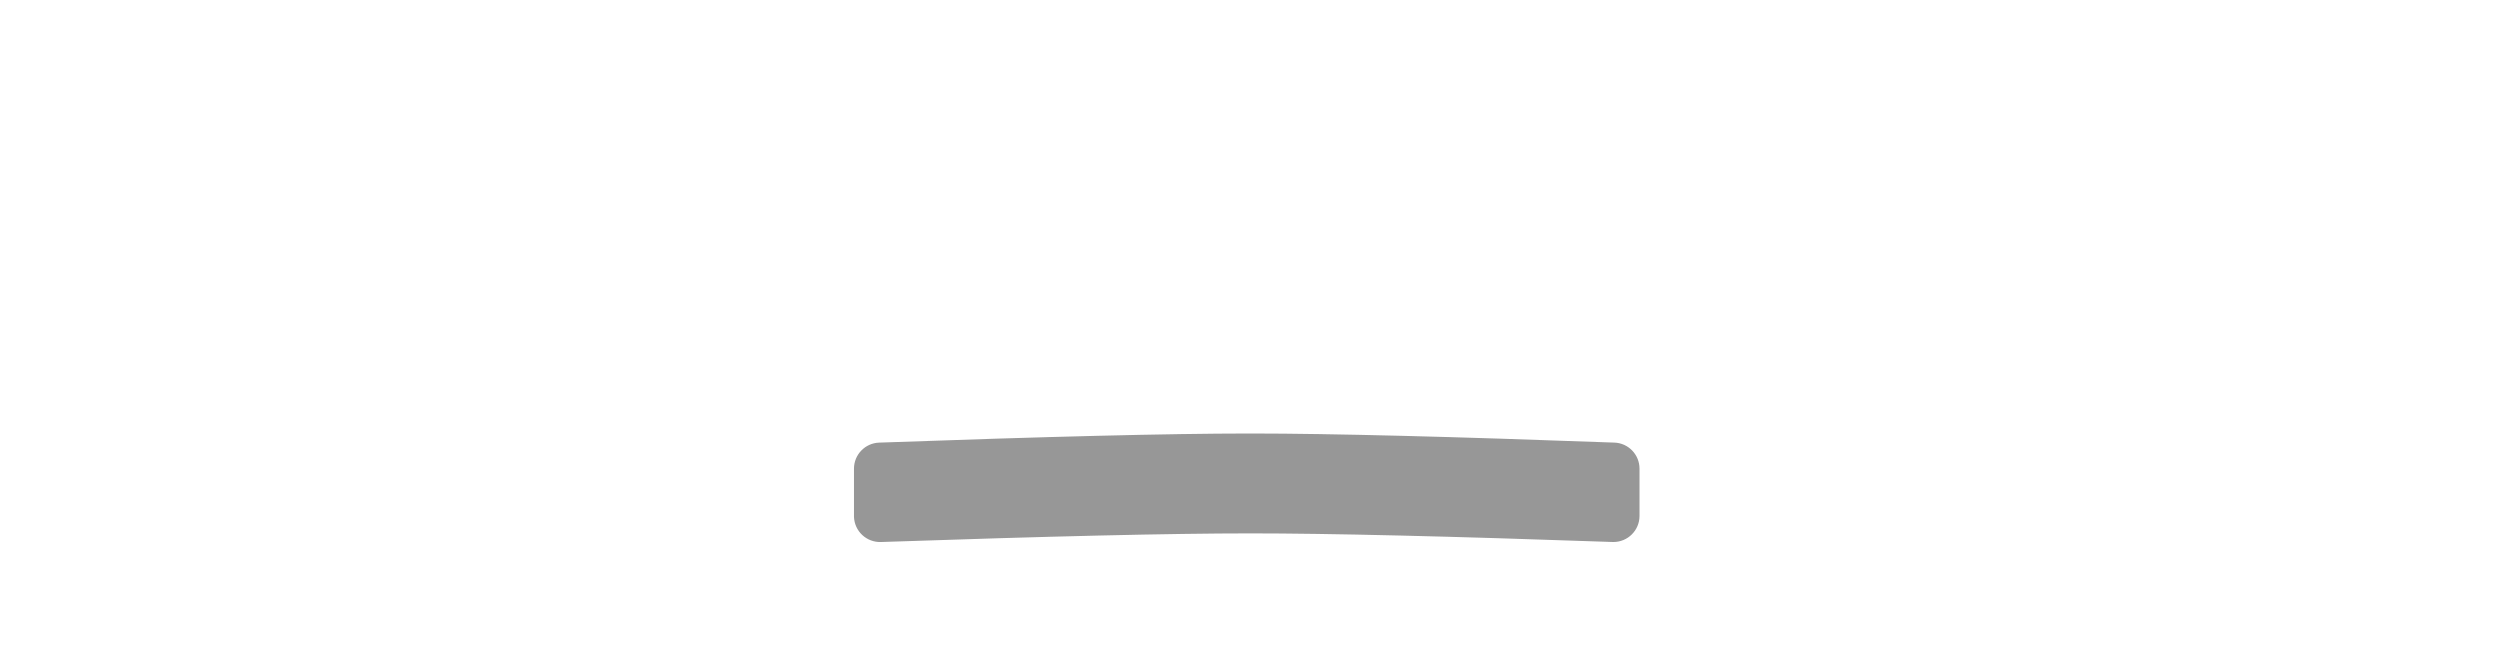
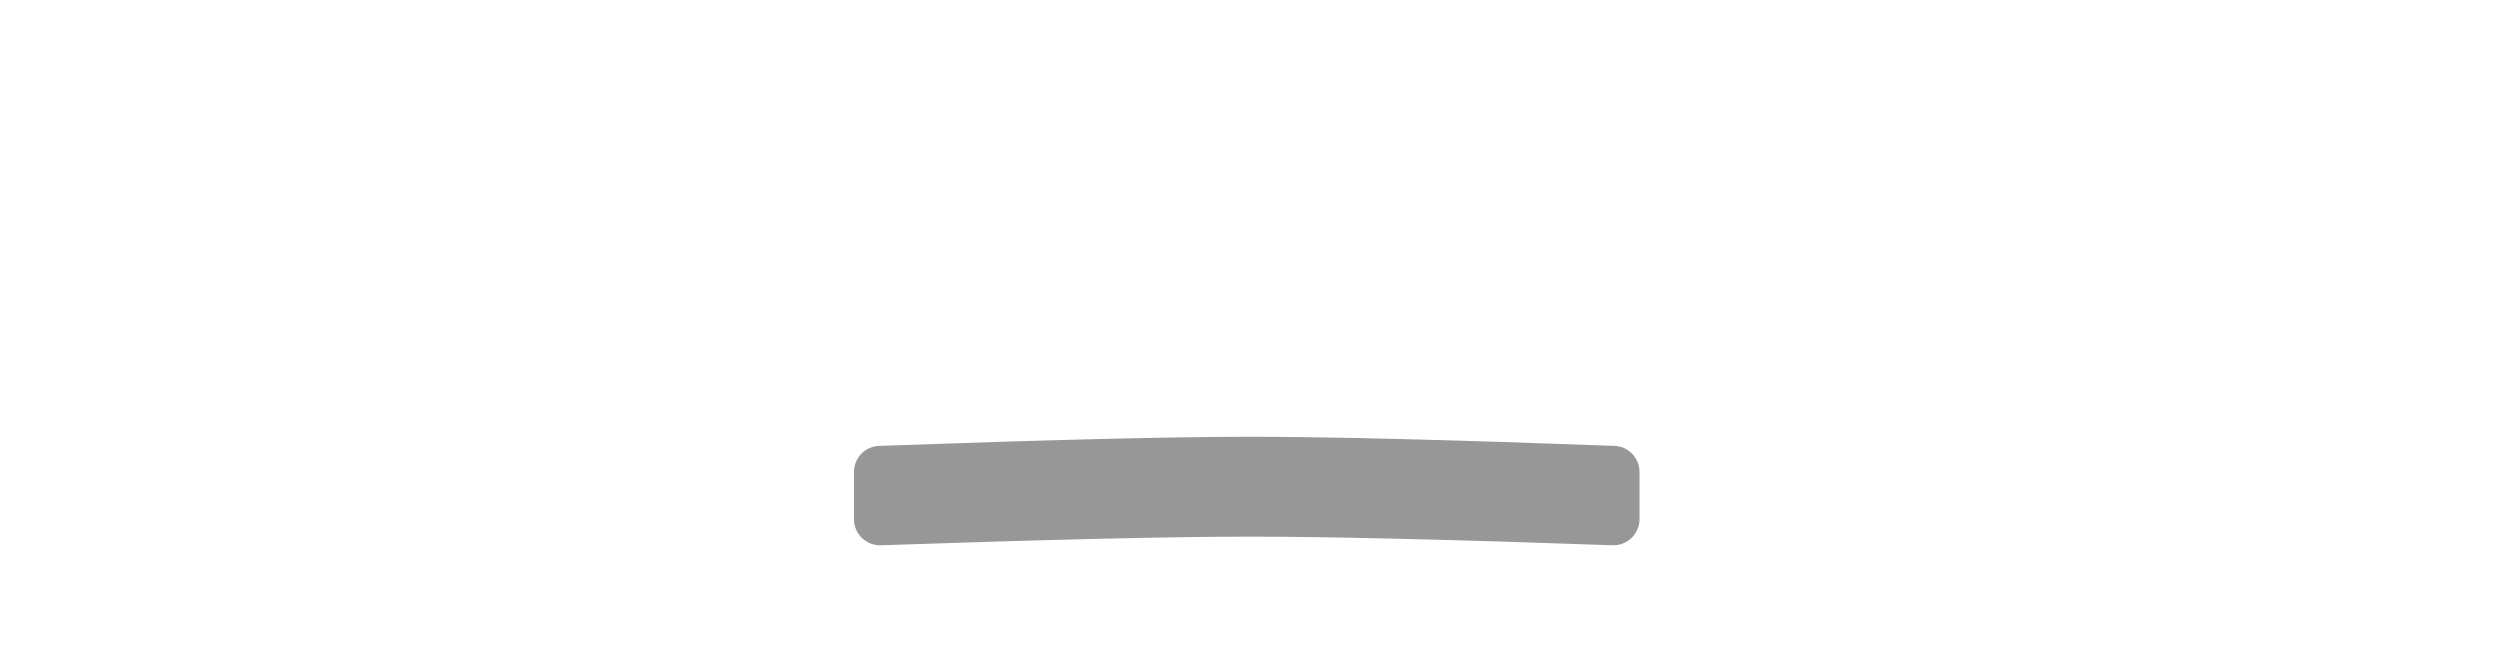
<svg xmlns="http://www.w3.org/2000/svg" width="1534px" height="406px" viewBox="0 0 1534 406" version="1.1">
  <g id="Page-1" stroke="none" stroke-width="1" fill="none" fill-rule="evenodd">
    <g id="board" transform="translate(1.640985, 1)" fill="#979797" stroke="#979797">
-       <g id="center" transform="translate(522.359, 153.8477)">
+       <g id="center" transform="translate(522.359, 155.8477)">
        <path d="M244.59,111.653 C292.664,111.69 366.658,113.549 466.571,117.23 C470.737,117.383 474.469,119.171 477.16,121.963 C479.851,124.755 481.5,128.55 481.5,132.719 L481.5,132.719 L481.5,161.724 C481.5,166.005 479.765,169.88 476.96,172.685 C474.155,175.49 470.28,177.224 466,177.224 C465.818,177.224 465.637,177.221 465.455,177.215 C365.363,173.694 291.259,171.934 243.141,171.934 C194.954,171.934 119.418,173.699 16.532,177.23 C12.254,177.377 8.322,175.776 5.422,173.069 C2.523,170.362 0.656,166.549 0.509,162.271 C0.503,162.094 0.5,161.916 0.5,161.739 L0.5,161.739 L0.5,132.734 C0.5,128.562 2.151,124.764 4.845,121.972 C7.538,119.18 11.274,117.394 15.443,117.244 C118.114,113.553 193.53,111.69 241.69,111.653 L241.69,111.653 Z" id="7" />
      </g>
    </g>
  </g>
</svg>
